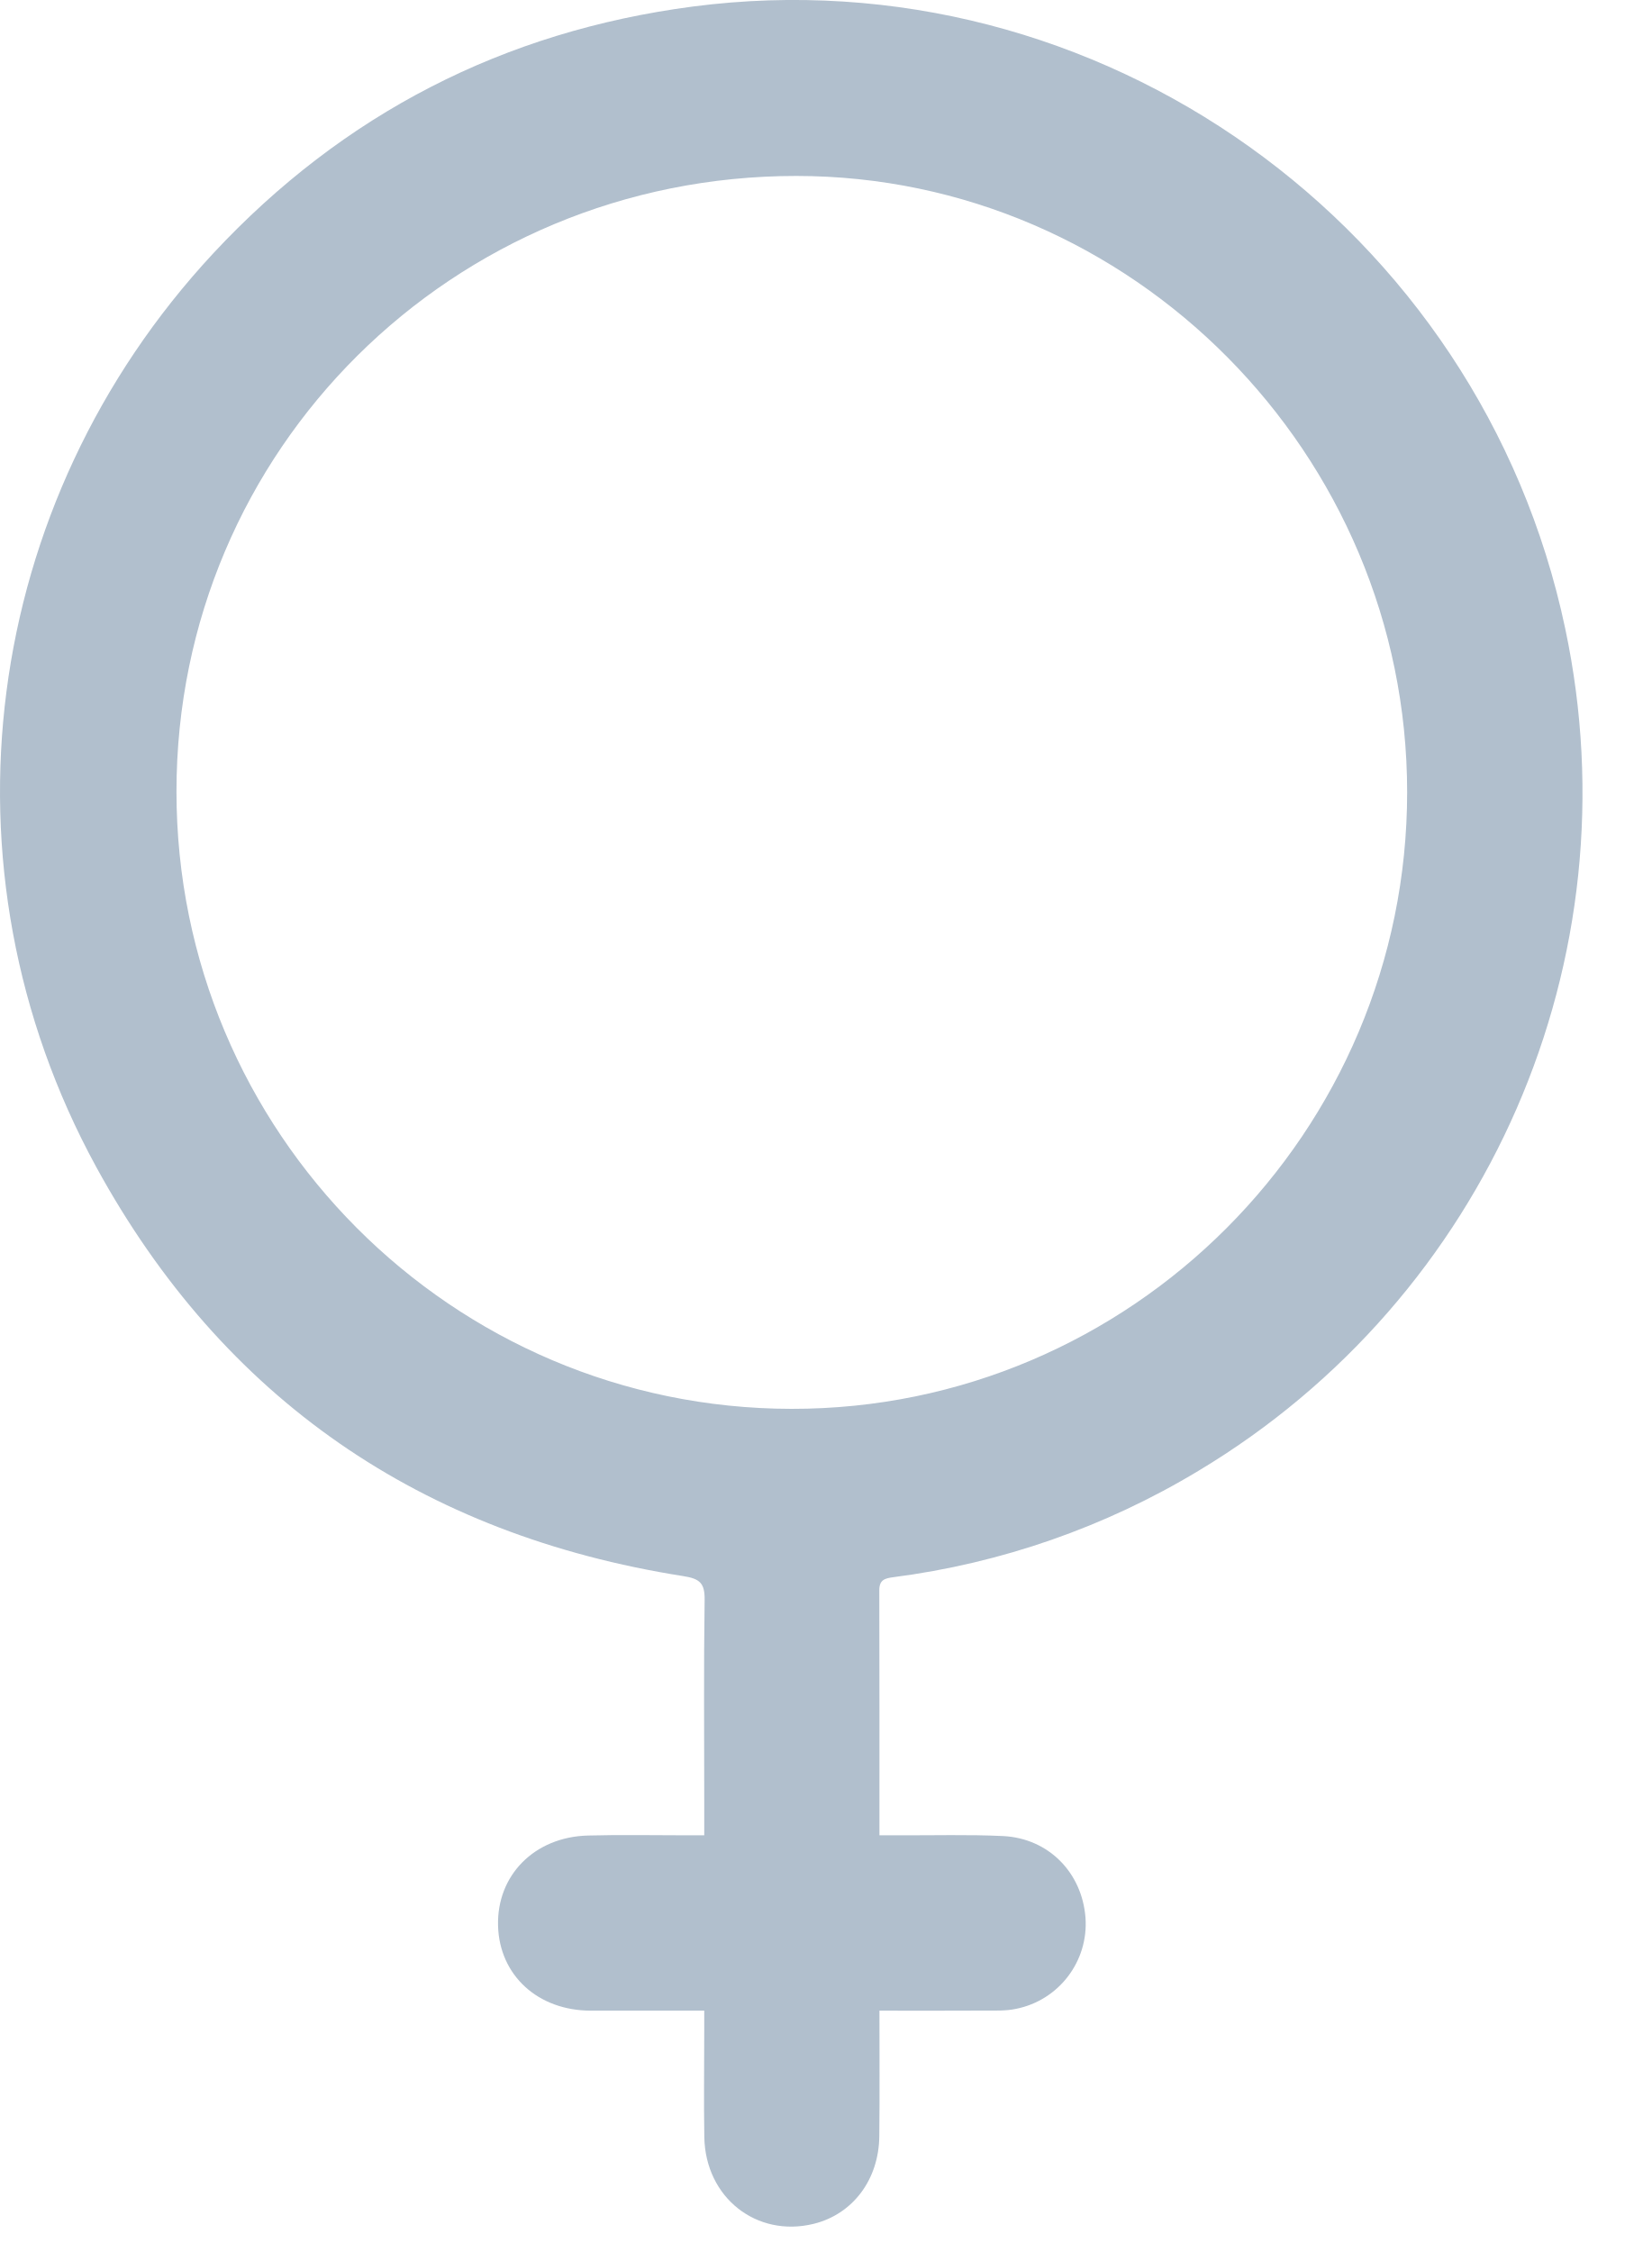
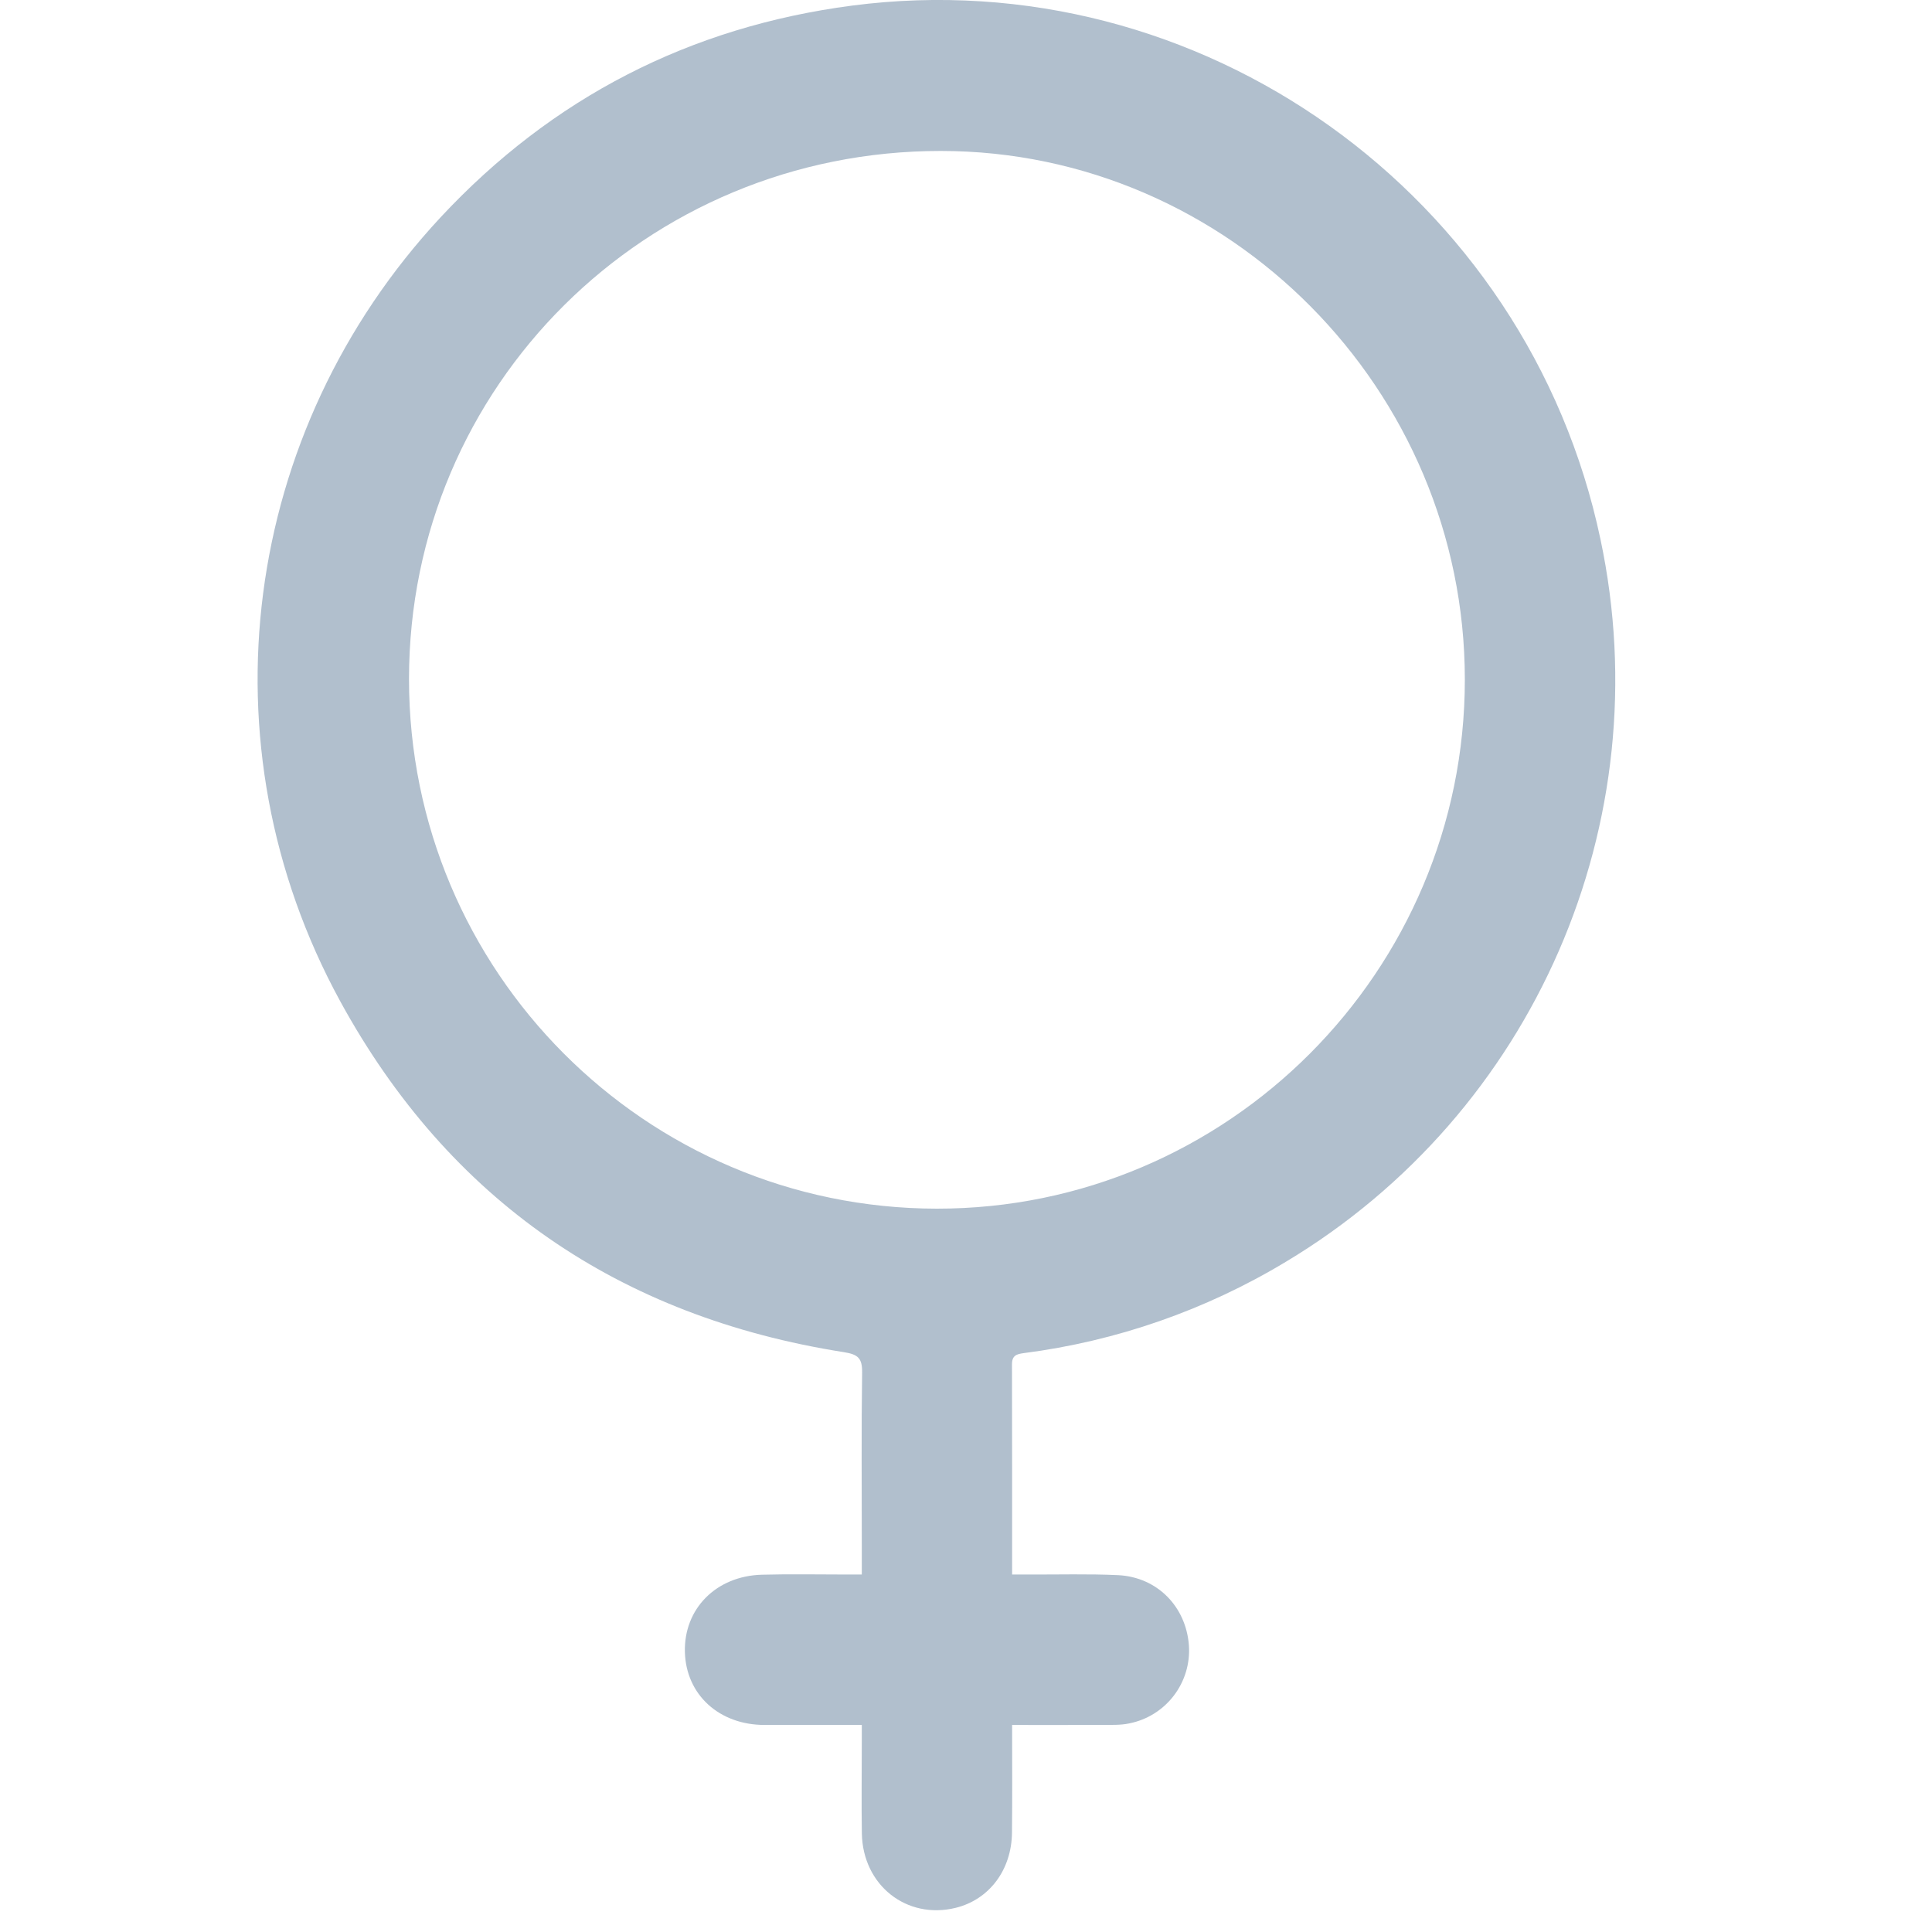
- <svg xmlns="http://www.w3.org/2000/svg" width="22" height="30" viewBox="0 0 22 30">
+ <svg xmlns="http://www.w3.org/2000/svg" width="28" height="28" viewBox="0 0 22 30">
  <path fill="#B1BFCD" fill-rule="evenodd" d="M18.746 10.551c-.001-4.504-3.671-8.206-8.137-8.207-4.58-.002-8.258 3.65-8.258 8.2 0 4.537 3.668 8.219 8.194 8.224 4.518.005 8.202-3.686 8.201-8.217m-7.03 16.234c0 .574.004 1.122-.002 1.67-.005.582-.354 1.042-.875 1.17-.76.186-1.441-.35-1.456-1.153-.008-.473-.001-.947-.001-1.42v-.267h-1.51c-.705 0-1.219-.47-1.237-1.131-.018-.672.484-1.183 1.197-1.202.434-.012.869-.003 1.303-.003h.247v-.455c0-.893-.008-1.786.005-2.68.003-.224-.062-.283-.285-.318-3.485-.549-6.128-2.355-7.82-5.45C-.896 11.558-.248 6.698 2.84 3.376 4.572 1.516 6.712.417 9.23.087c5.409-.705 10.491 2.926 11.622 8.287a10.533 10.533 0 0 1-4.887 11.22 10.462 10.462 0 0 1-4.067 1.417c-.112.015-.184.036-.184.173.003 1.076.002 2.152.002 3.265h.253c.465.002.93-.012 1.395.01.606.031 1.051.487 1.097 1.087a1.154 1.154 0 0 1-.926 1.215c-.14.03-.287.022-.432.023-.455.003-.91.001-1.388.001" />
</svg>
